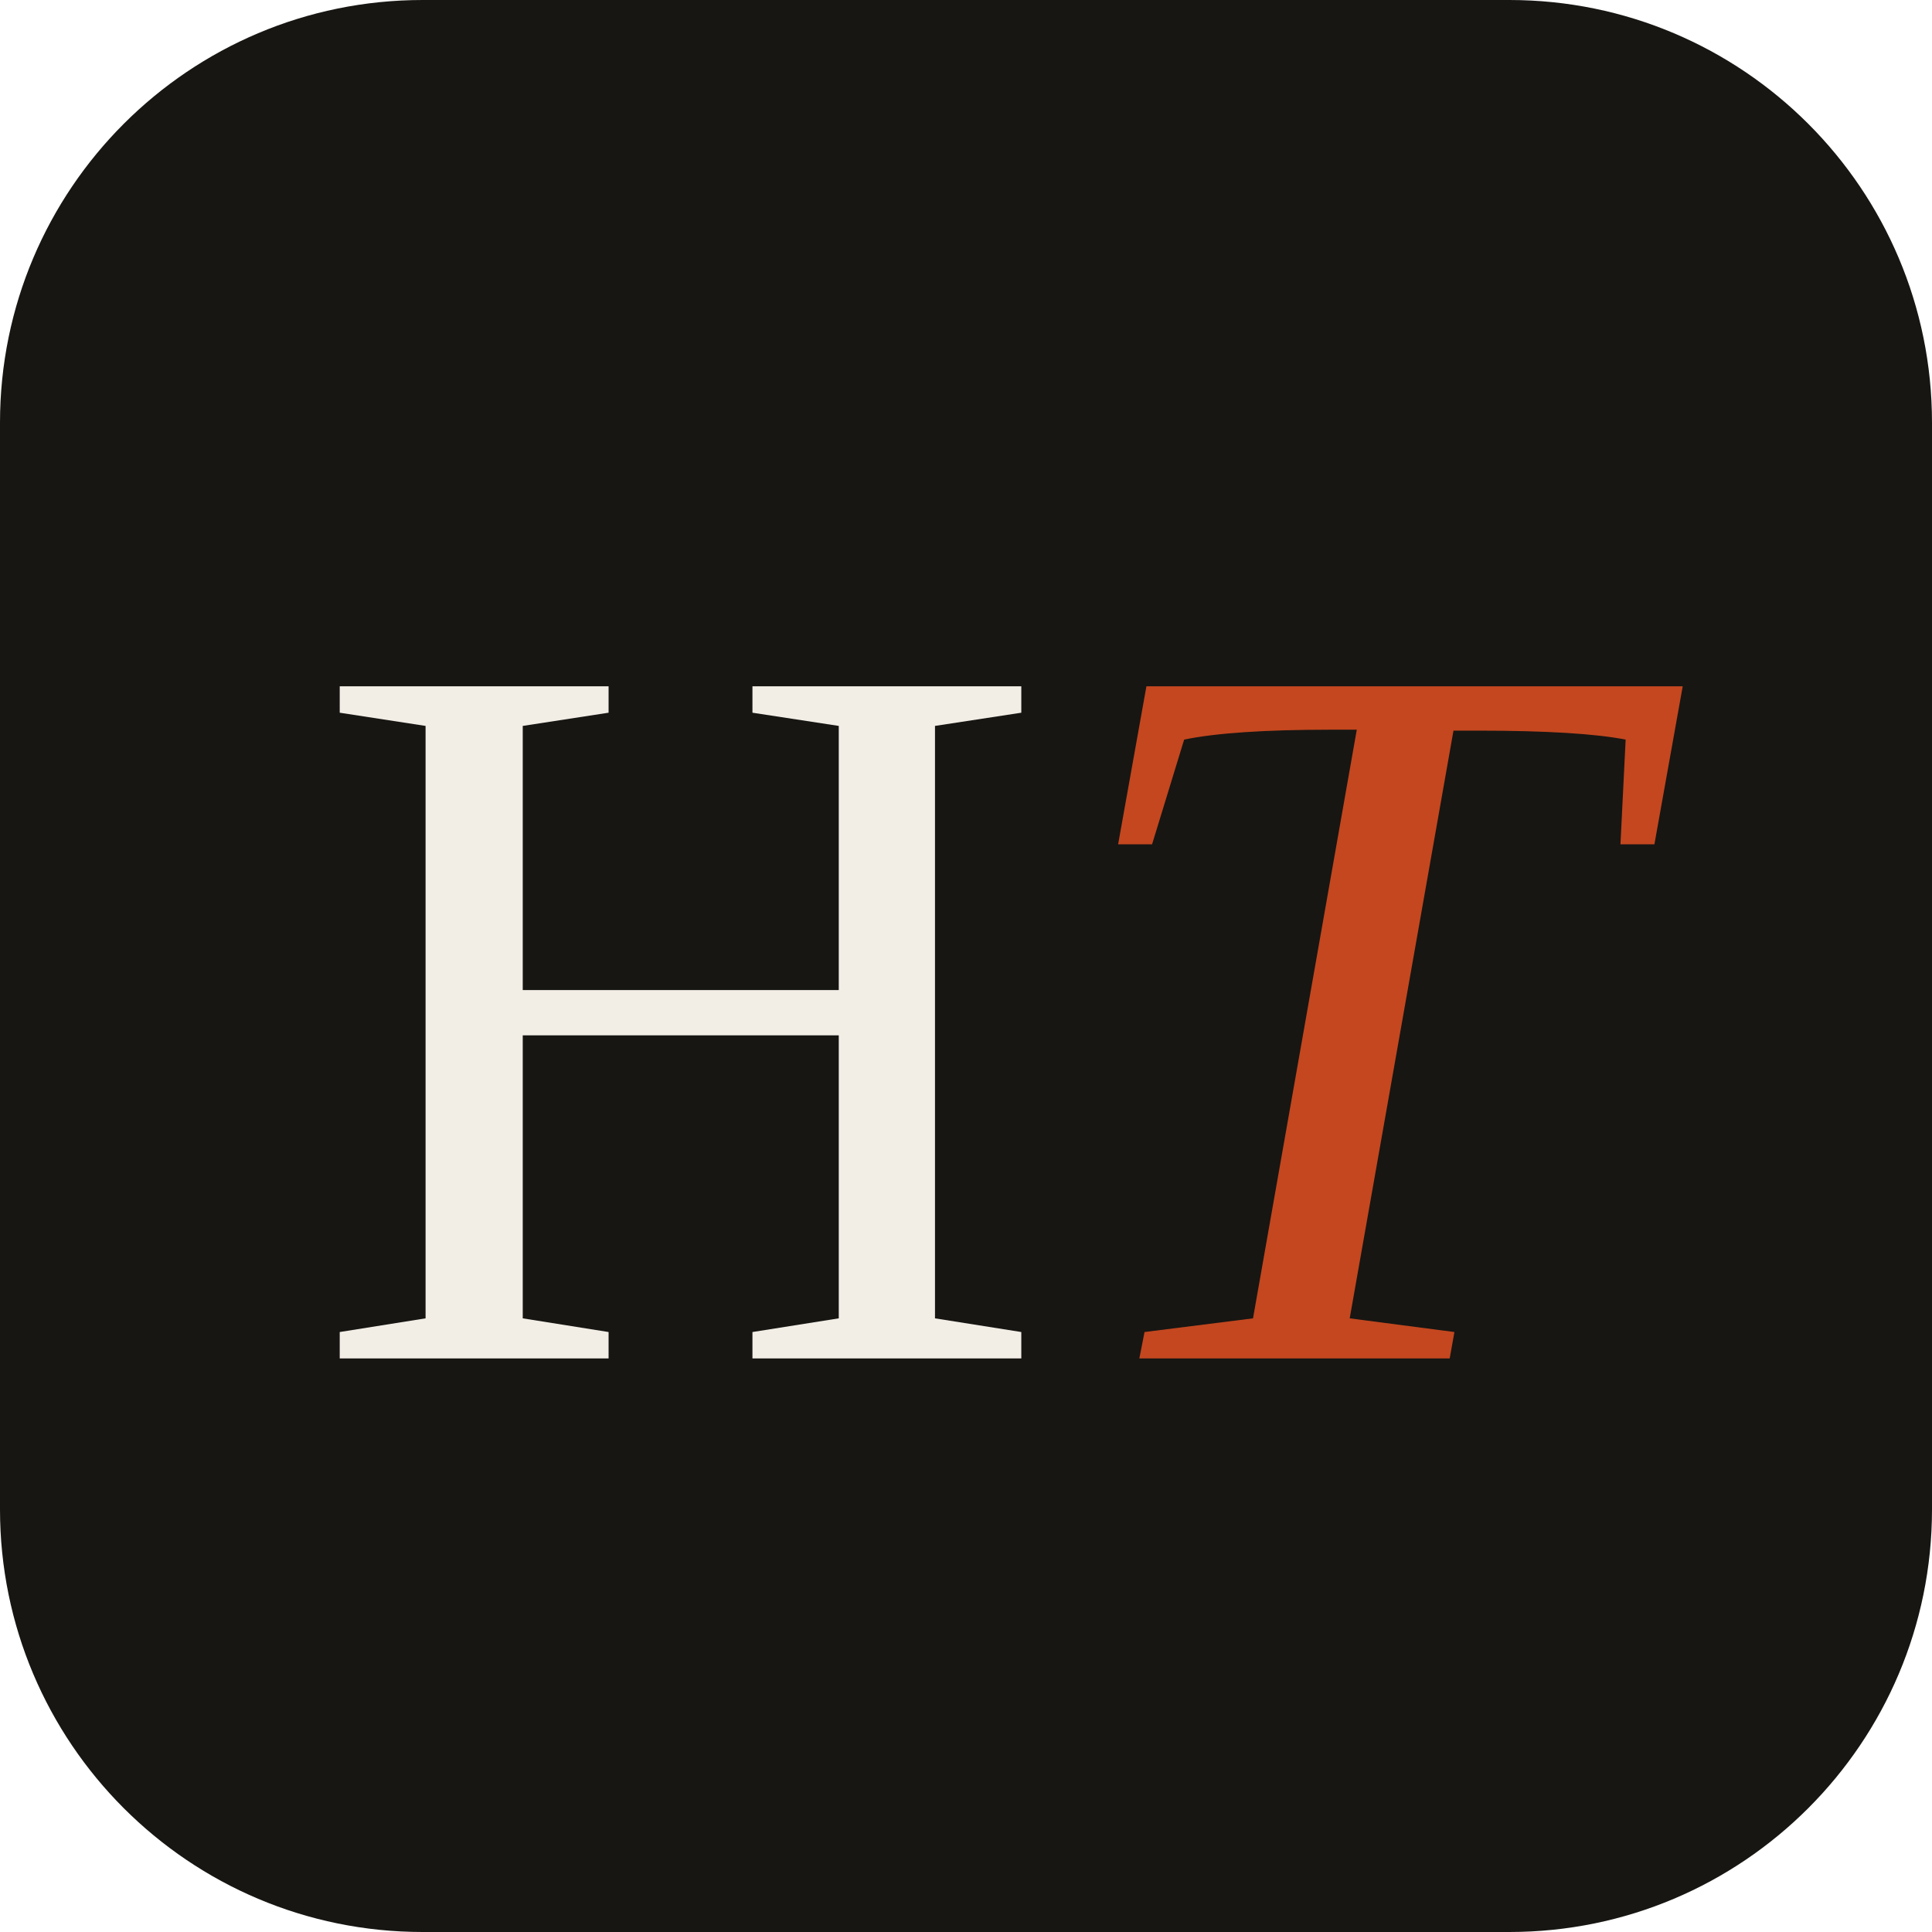
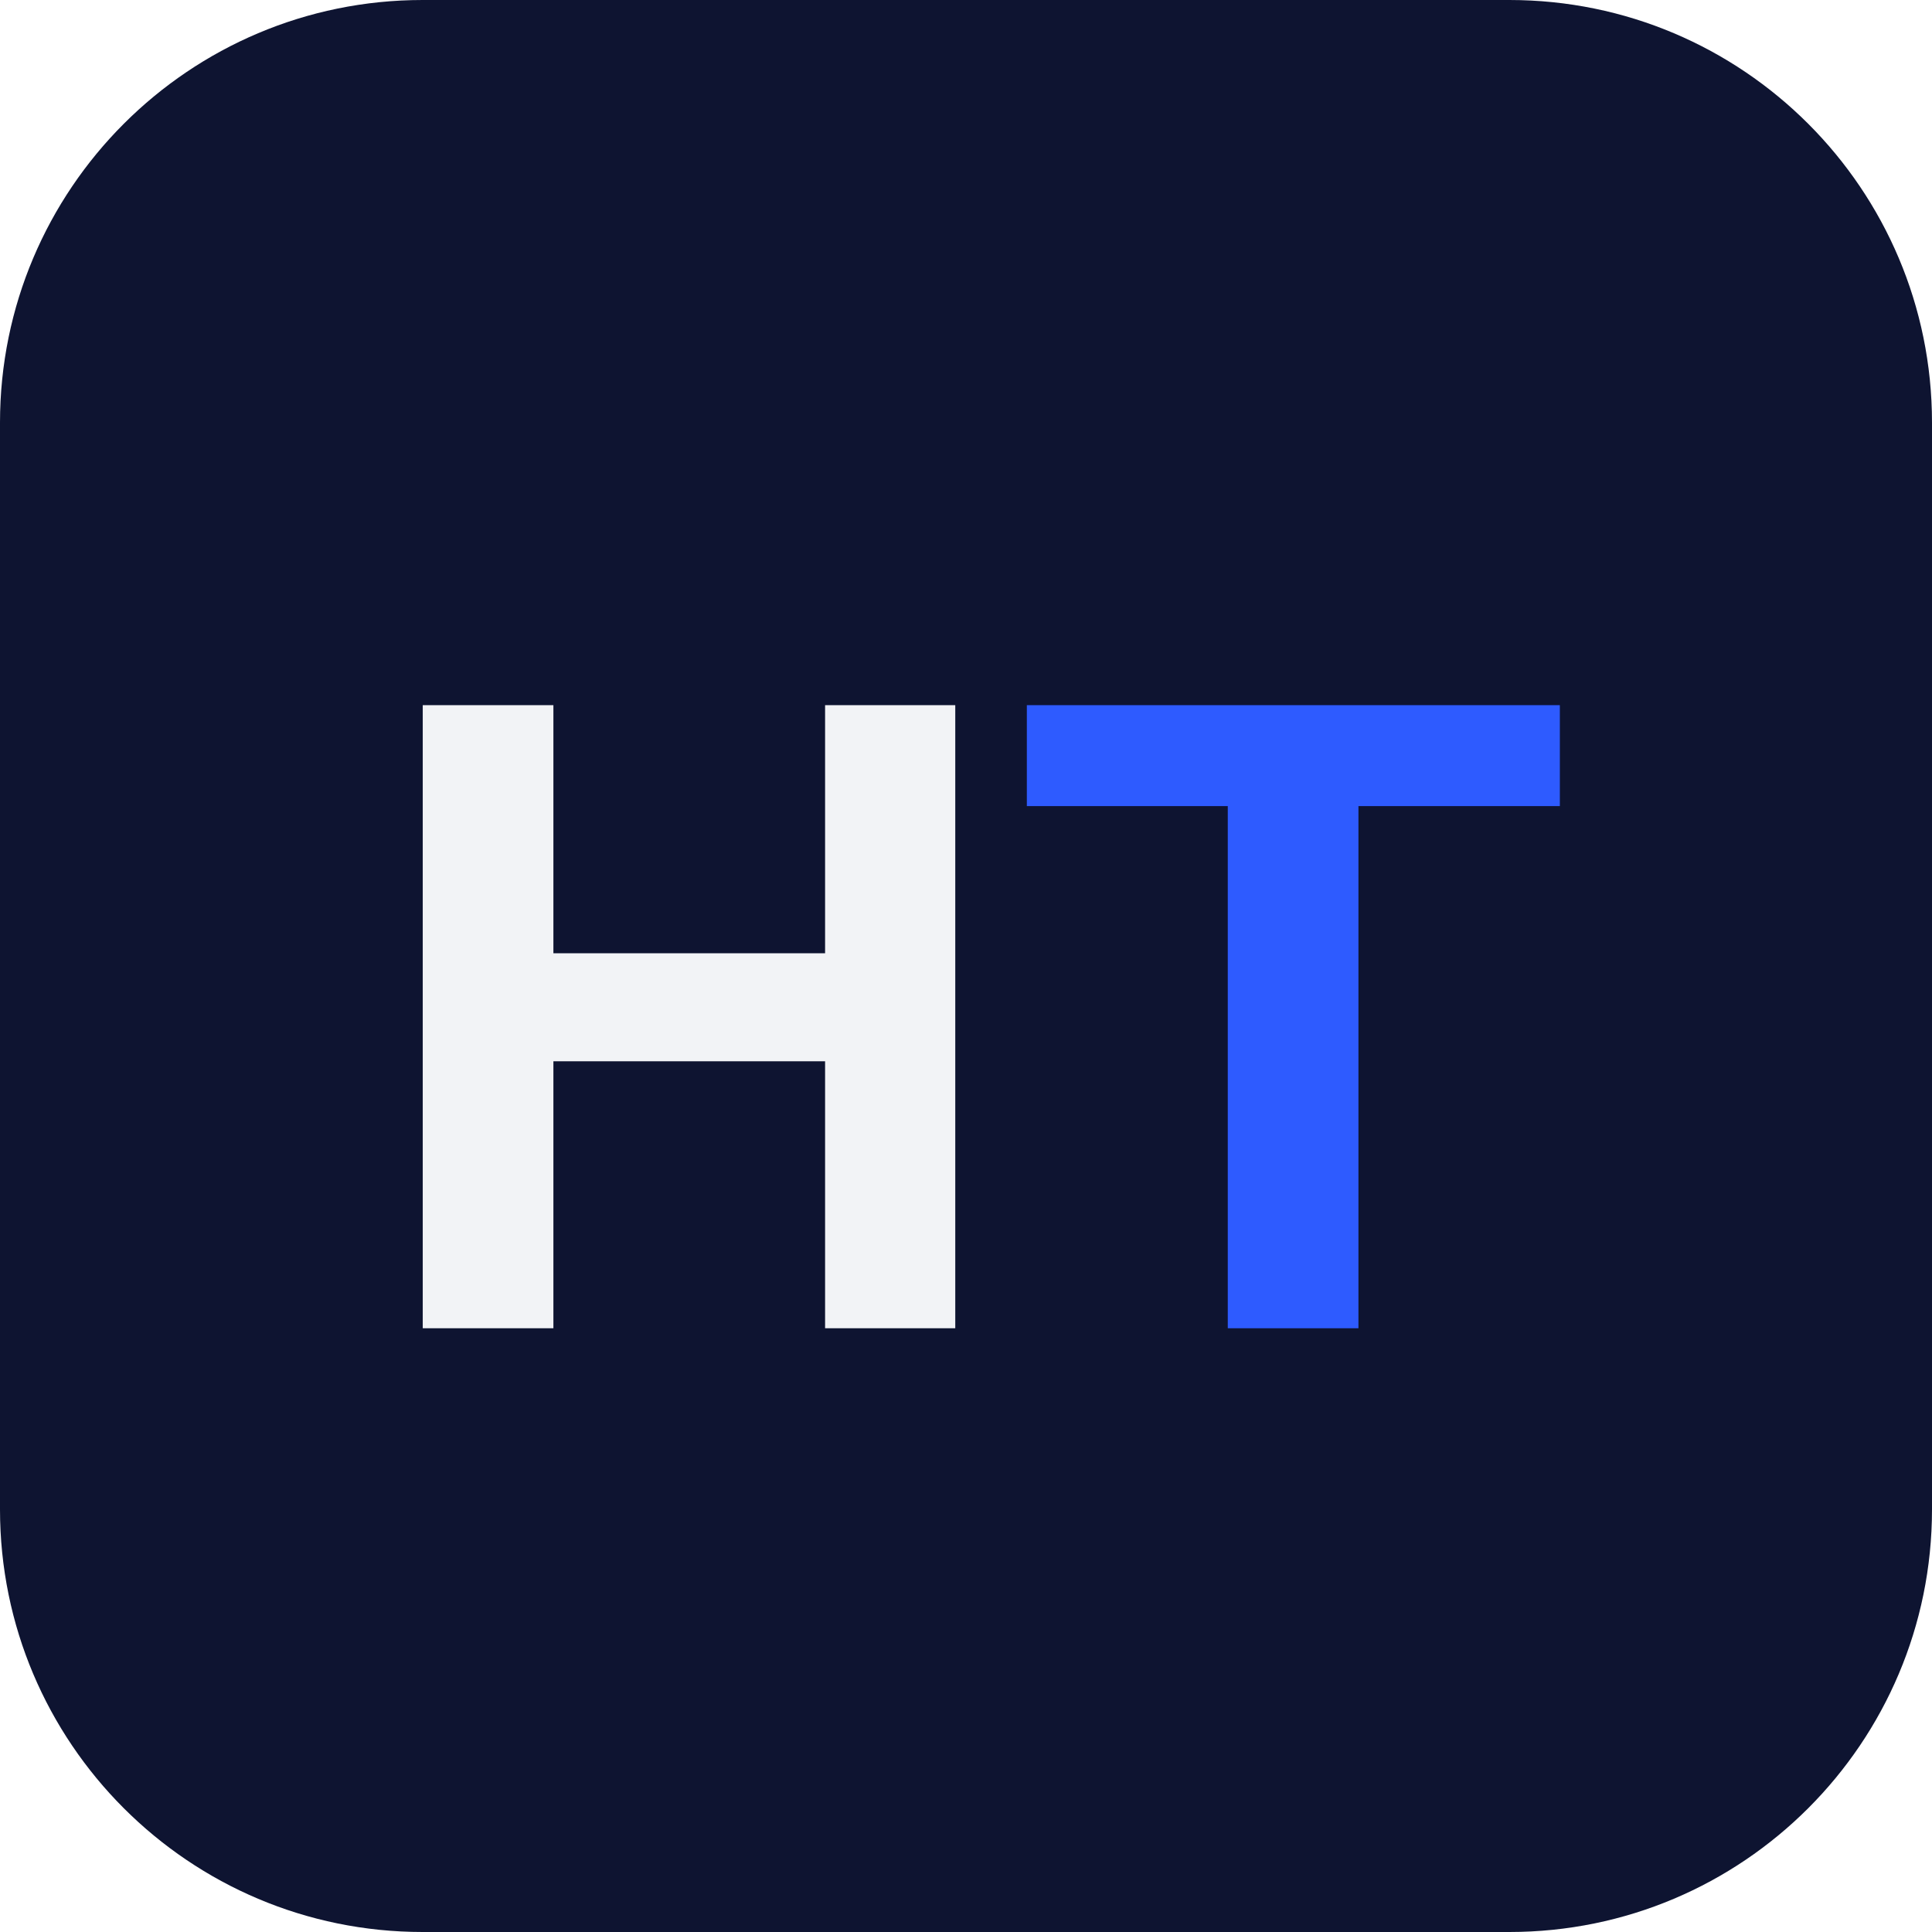
<svg xmlns="http://www.w3.org/2000/svg" viewBox="0 0 64 64">
-   <rect width="64" height="64" rx="14" fill="#171613" />
-   <text x="32" y="45" fill="#f2eee6" font-family="Georgia, 'Times New Roman', serif" font-size="34" text-anchor="middle">H<tspan fill="#c4471f" font-style="italic">T</tspan>
+   <rect width="64" height="64" rx="14" fill="#0e1431" />
+   <text x="32" y="44" fill="#f2f3f6" font-family="'Schibsted Grotesk', Arial, Helvetica, sans-serif" font-size="30" font-weight="700" letter-spacing="-1.5" text-anchor="middle">H<tspan fill="#2e5bff">T</tspan>
  </text>
</svg>
